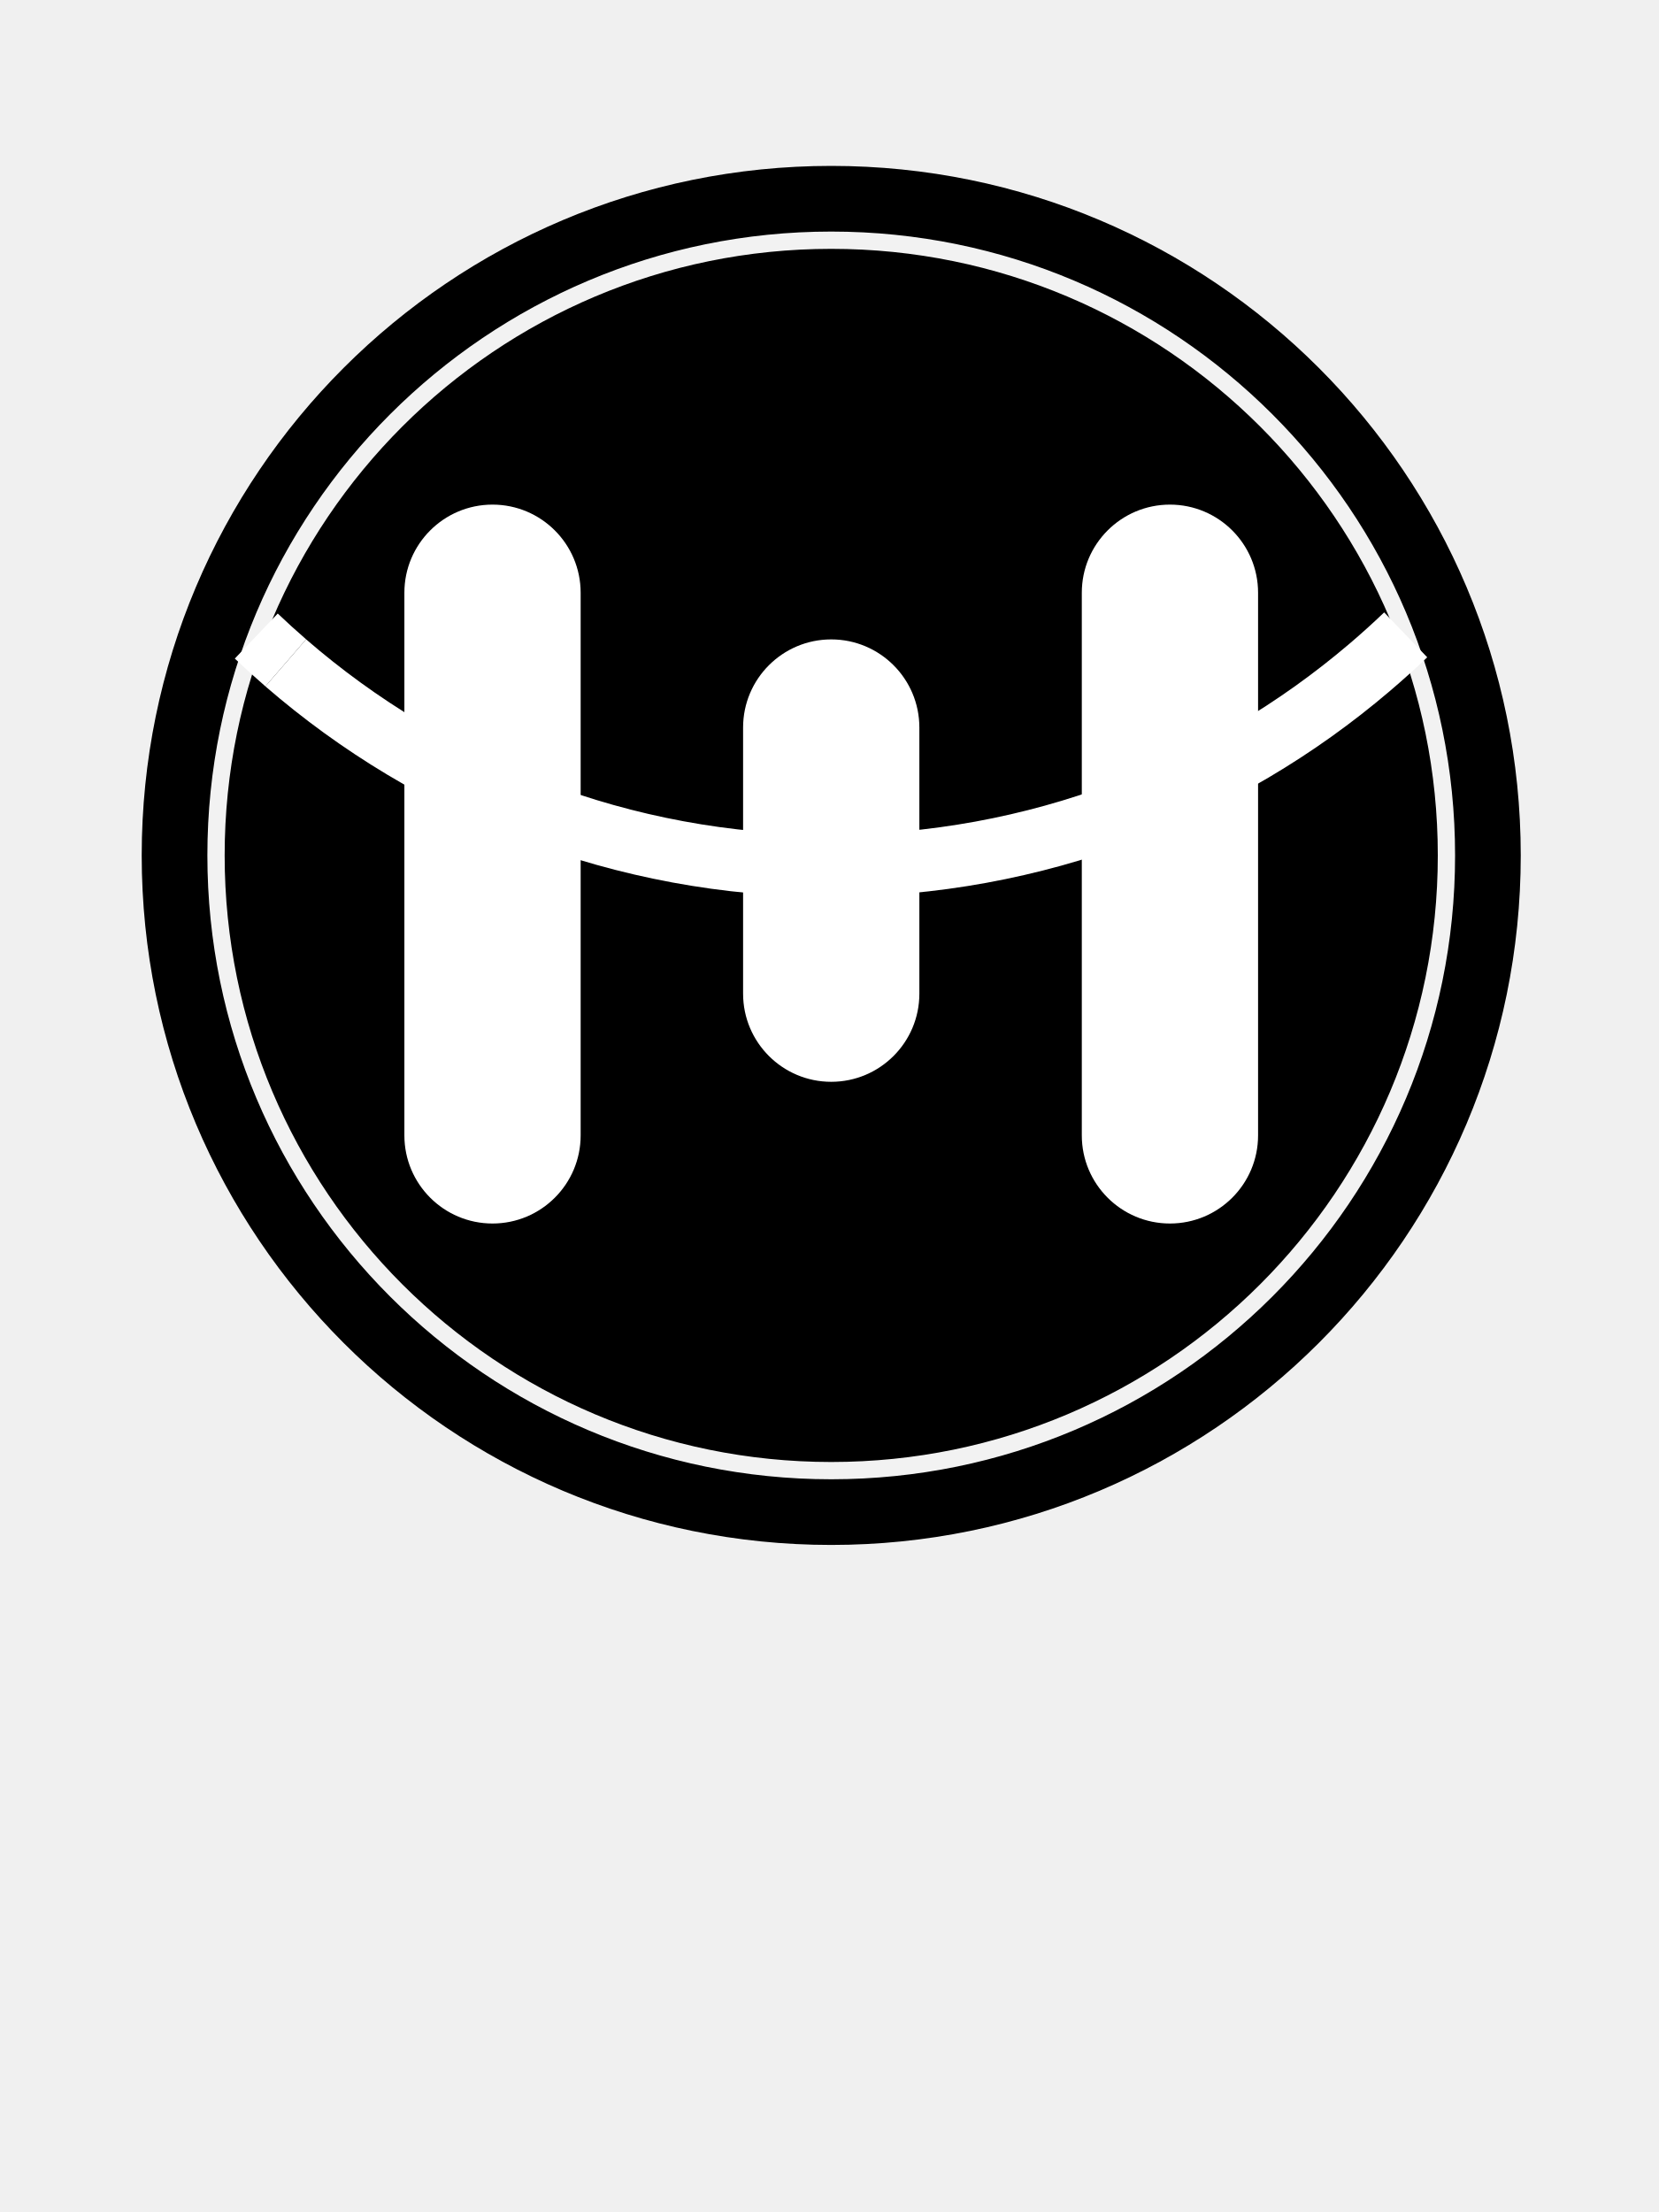
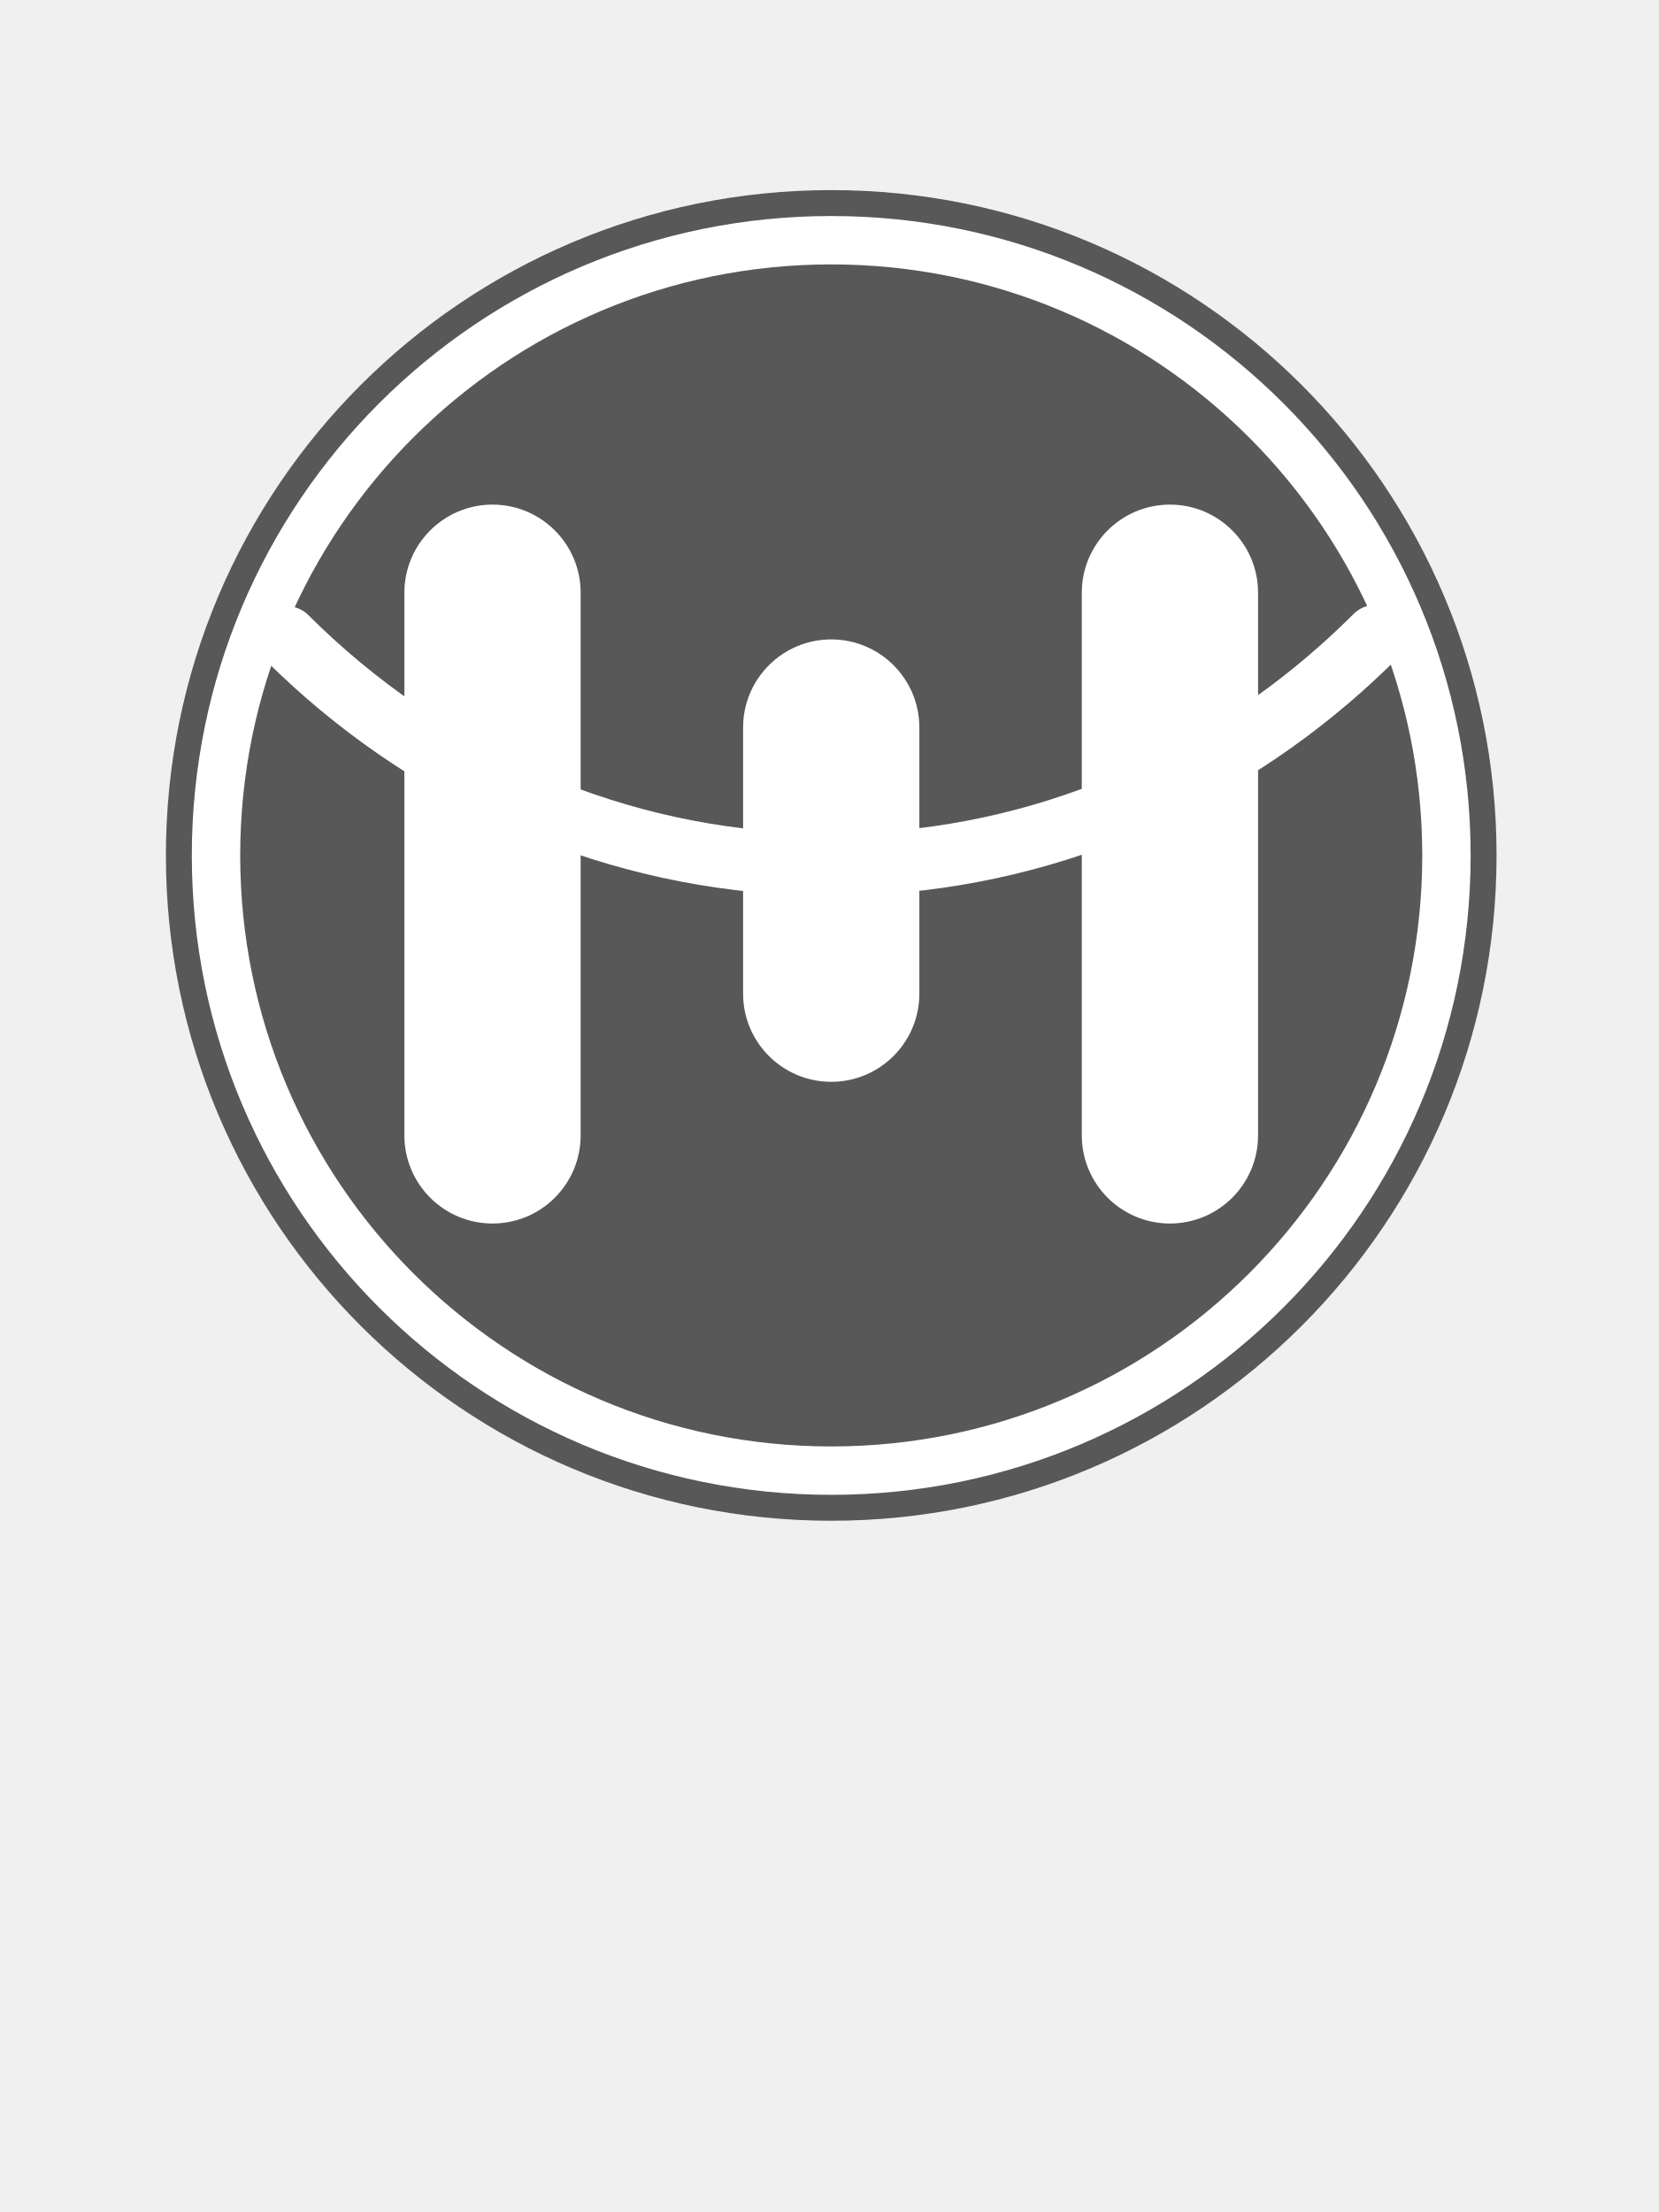
<svg xmlns="http://www.w3.org/2000/svg" version="1.1" id="Layer_1" x="0px" y="0px" viewBox="0 0 480 640" style="enable-background:new 0 0 480 640;" xml:space="preserve">
  <style type="text/css">
- 	.st0{stroke:#000000;stroke-width:14;stroke-miterlimit:10;}
+ 	.st0{fill:#585858;}
	.st1{fill:#FFFFFF;}
- 	.st2{fill:none;stroke:#F2F2F2;stroke-width:5;stroke-miterlimit:10;}
- 	.st3{fill:none;stroke:#FFFFFF;stroke-width:18;stroke-miterlimit:10;}
+ 	.st2{fill:none;stroke:#FFFFFF;stroke-width:14;stroke-miterlimit:10;}
+ 	.st3{fill:none;stroke:#FFFFFF;stroke-width:18;stroke-linecap:round;stroke-linejoin:round;stroke-miterlimit:10;}
</style>
  <circle class="st0" cx="240.5" cy="247.5" r="192.5" />
  <path class="st1" d="M142.5,354L142.5,354c-14.08,0-25.5-11.42-25.5-25.5v-157c0-14.08,11.42-25.5,25.5-25.5h0  c14.08,0,25.5,11.42,25.5,25.5v157C168,342.58,156.58,354,142.5,354z" />
  <path class="st1" d="M240.5,313L240.5,313c-14.08,0-25.5-11.42-25.5-25.5v-77c0-14.08,11.42-25.5,25.5-25.5h0  c14.08,0,25.5,11.42,25.5,25.5v77C266,301.58,254.58,313,240.5,313z" />
  <path class="st1" d="M338.5,354L338.5,354c-14.08,0-25.5-11.42-25.5-25.5v-157c0-14.08,11.42-25.5,25.5-25.5h0  c14.08,0,25.5,11.42,25.5,25.5v157C364,342.58,352.58,354,338.5,354z" />
  <circle class="st2" cx="240.5" cy="247.5" r="178" />
-   <path class="st3" d="M406.71,183.68c-3.4,3.26-6.9,6.41-10.49,9.47c-42.01,35.77-96.47,57.35-155.98,57.35  c-60.26,0-115.34-22.14-157.57-58.72" />
-   <path class="st3" d="M82.68,191.78c-2.91-2.52-5.75-5.1-8.53-7.75" />
+   <path class="st3" d="M82.87,184.35c2.64,2.63,5.33,5.19,8.08,7.68c40.01,36.23,92.21,58.15,149.31,58.15  c56.38,0,107.99-21.38,147.8-56.8c3.4-3.03,6.71-6.15,9.94-9.38" />
</svg>
